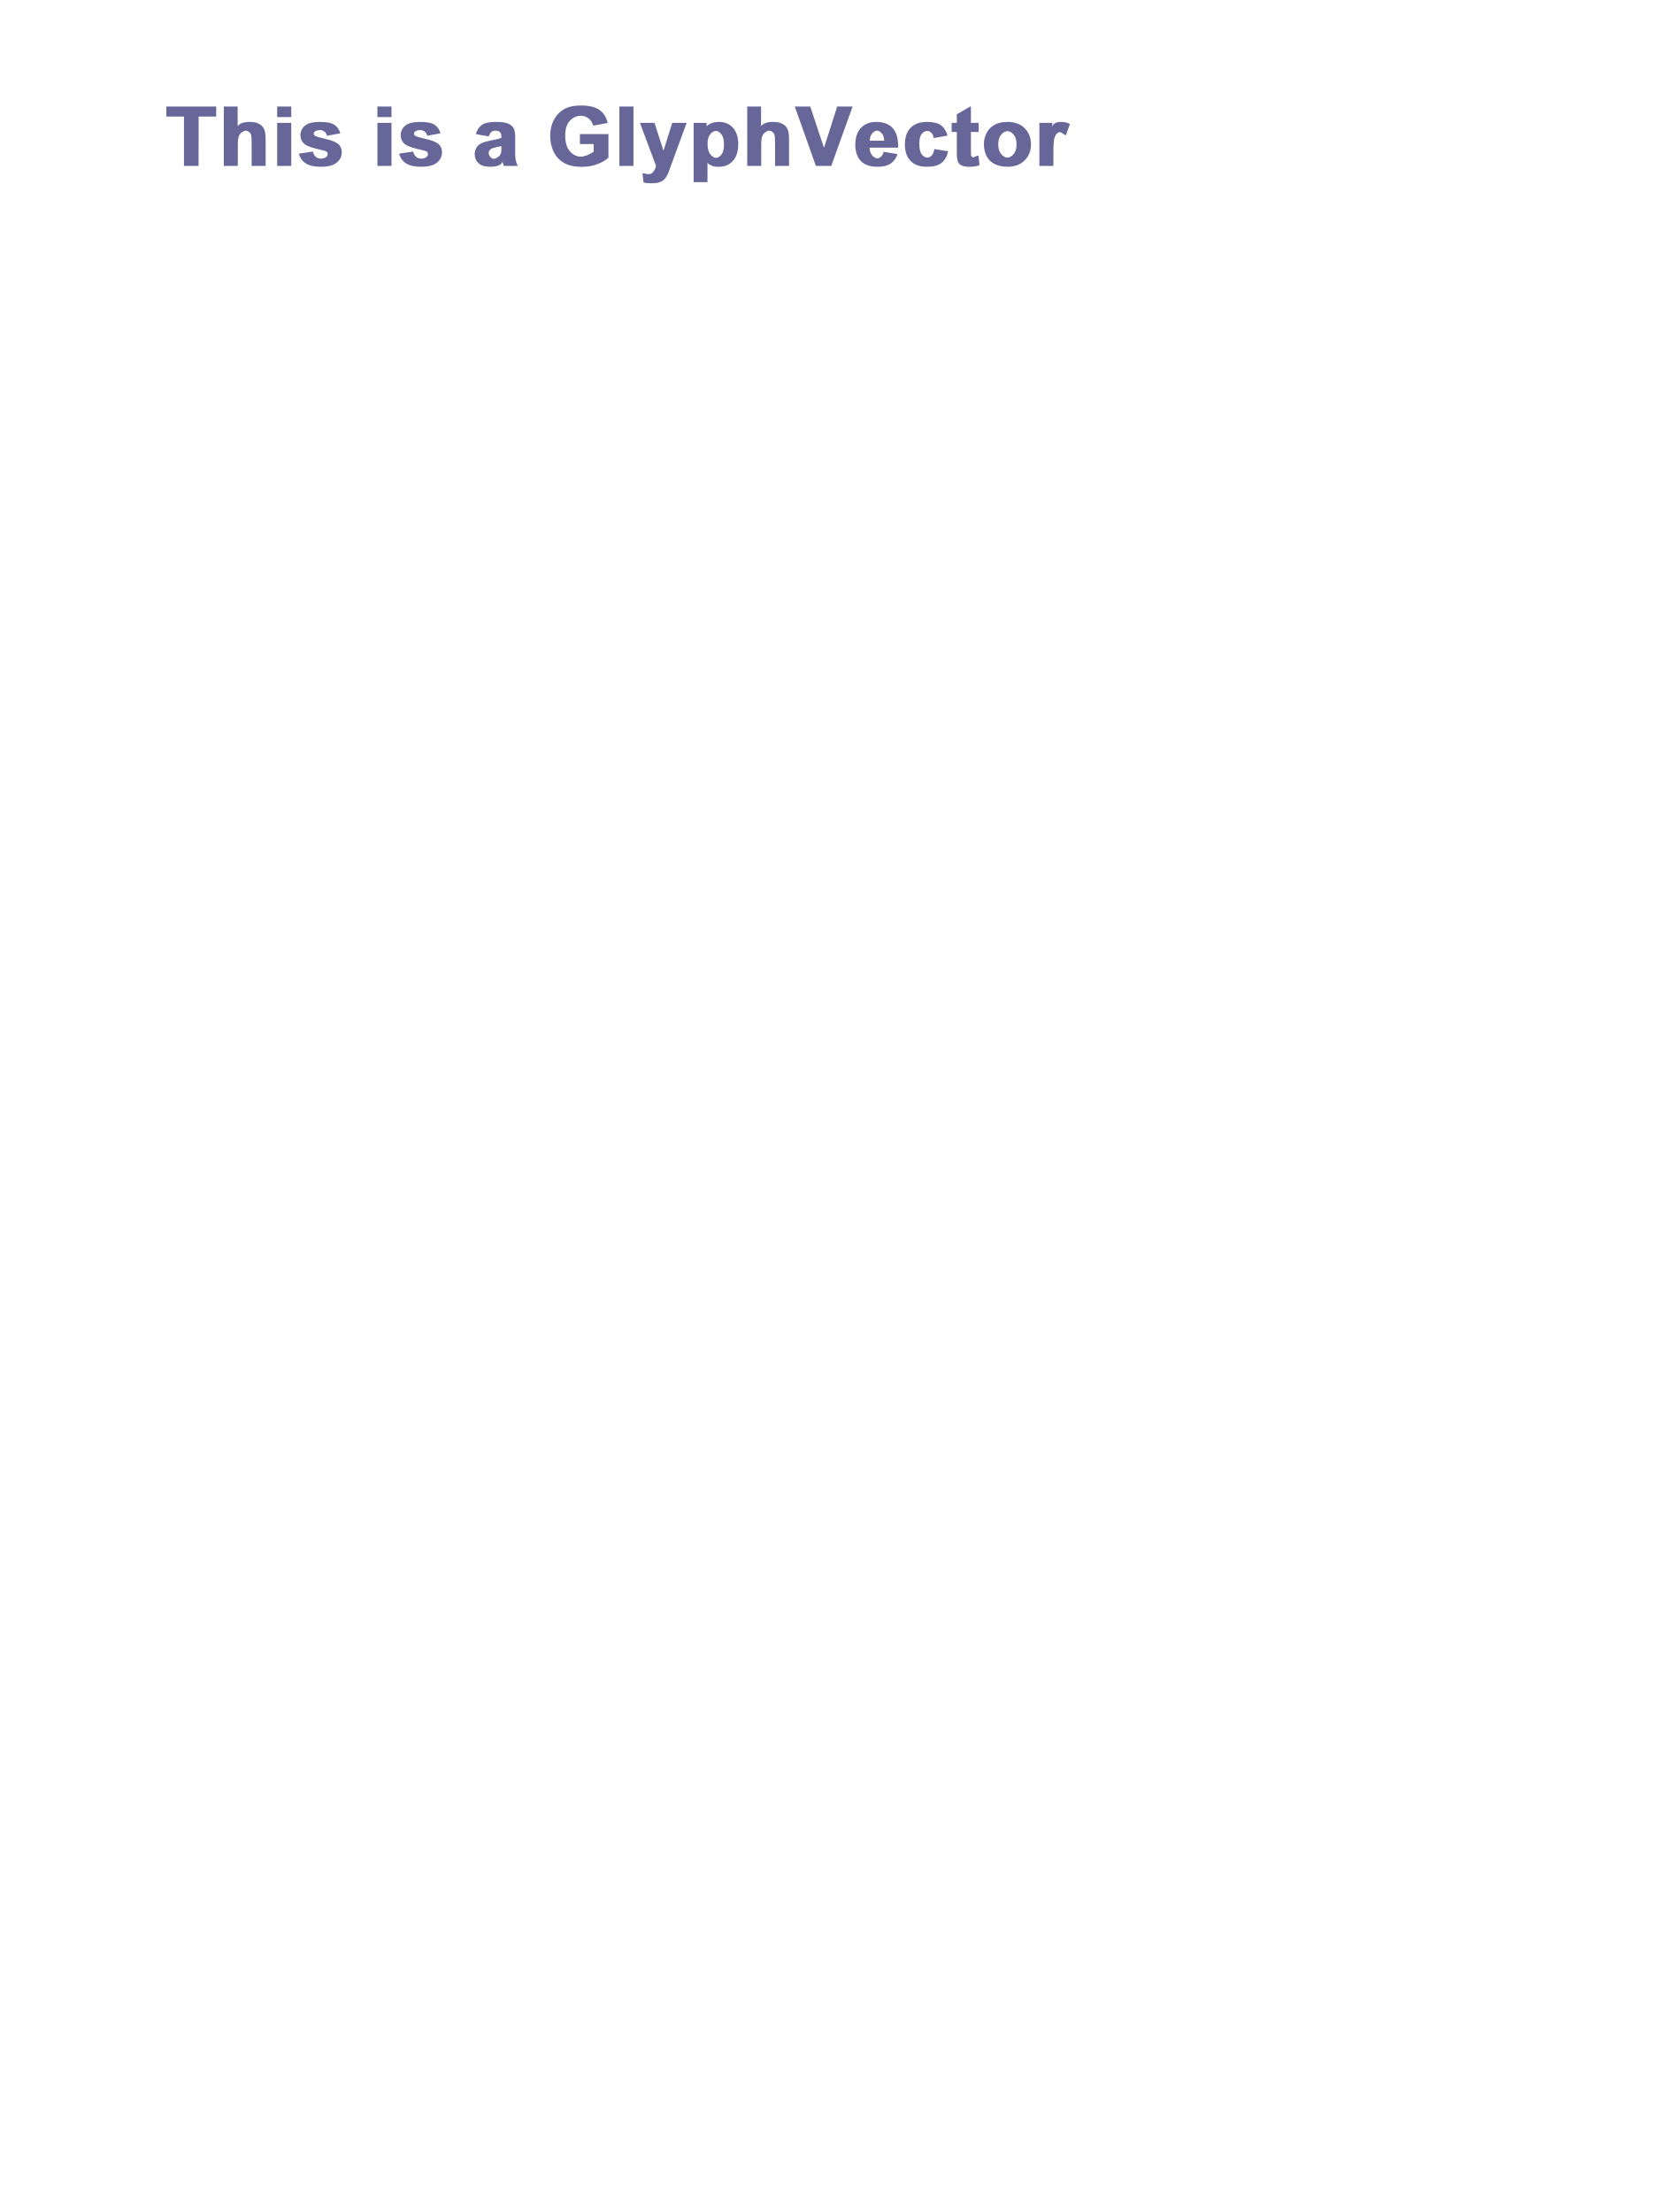
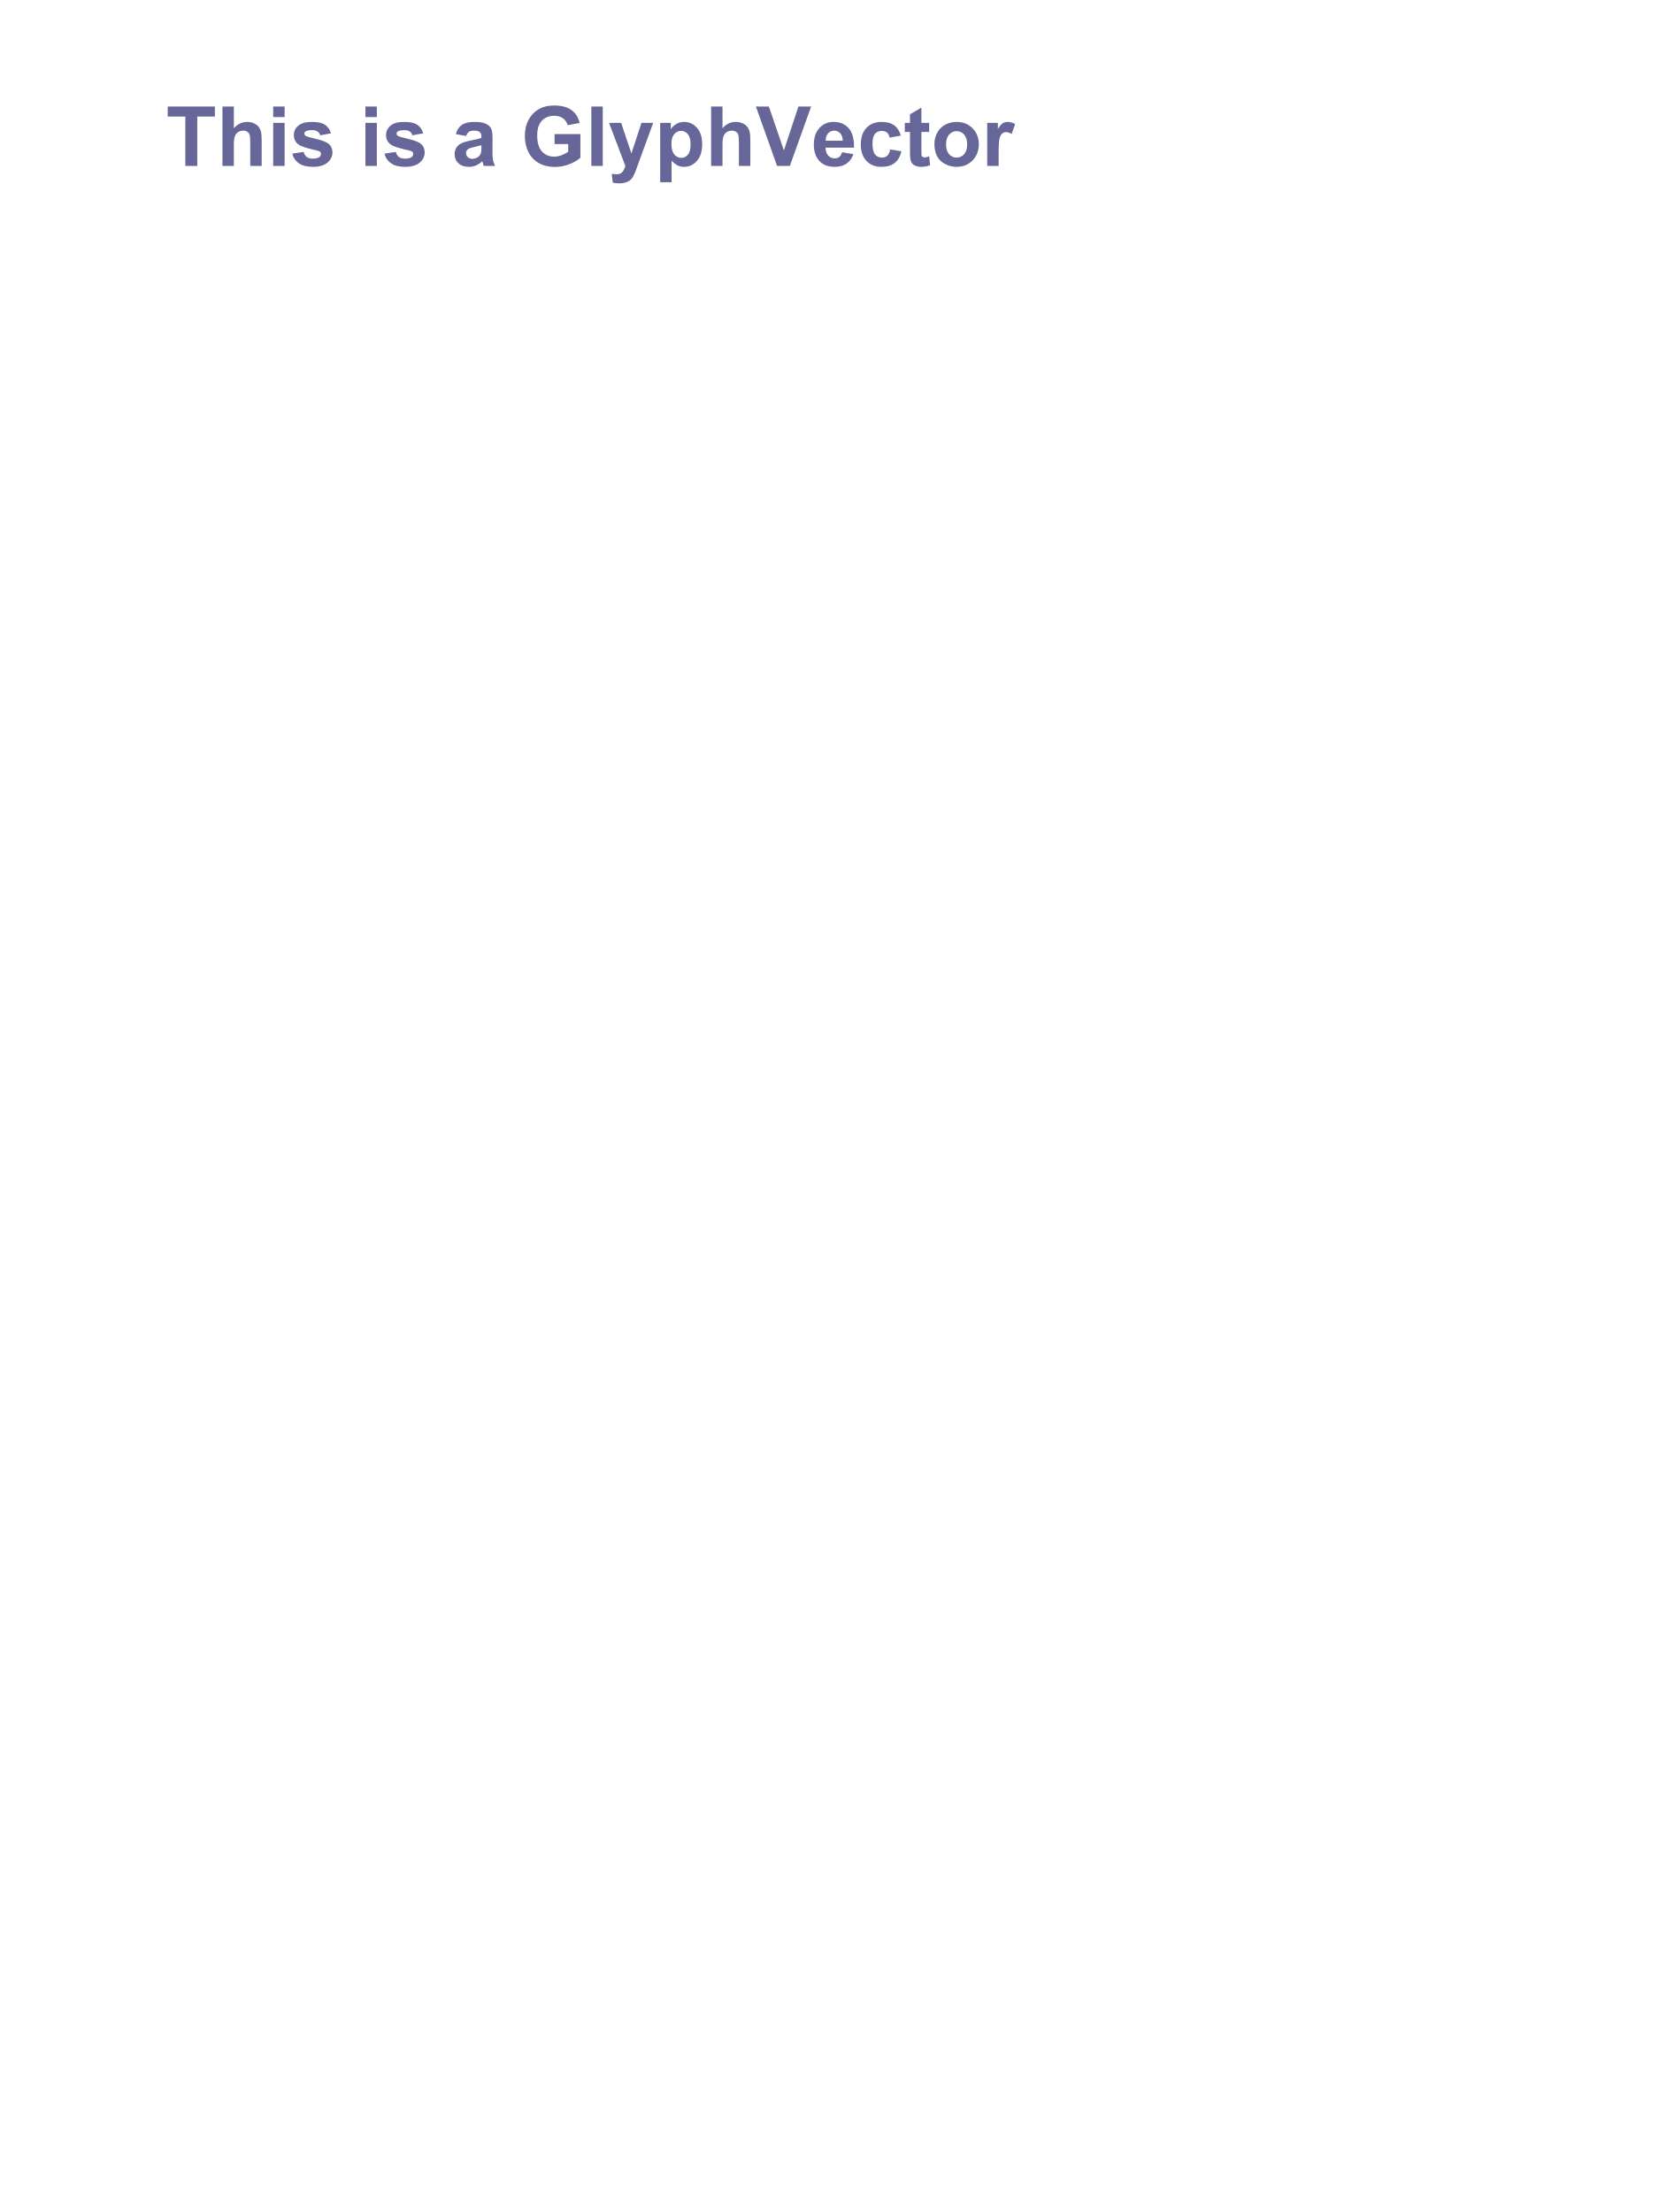
<svg xmlns="http://www.w3.org/2000/svg" contentScriptType="text/ecmascript" width="300" zoomAndPan="magnify" class="testC3" contentStyleType="text/css" height="400" preserveAspectRatio="xMidYMid meet" version="1.0">
  <defs id="genericDefs" />
  <g>
-     <style type="text/css" xml:space="preserve">.testC1 {text-rendering:optimizeLegibility;font-weight:bold;stroke:rgb(102,102,153);font-size:15;fill:rgb(102,102,153);}
+     <style type="text/css" xml:space="preserve">.testC1 {font-weight:bold;font-size:15px;text-rendering:optimizeLegibility;fill:rgb(102,102,153);stroke:rgb(102,102,153);}
.testC2 {stroke:none;}
- .testC3 {stroke-dashoffset:0;text-rendering:auto;color-rendering:auto;stroke-linecap:square;fill:black;font-size:12;stroke-linejoin:miter;font-weight:normal;stroke:black;fill-opacity:1;font-style:normal;stroke-dasharray:none;stroke-miterlimit:10;color-interpolation:auto;image-rendering:auto;shape-rendering:auto;font-family:'Arial';stroke-width:1;stroke-opacity:1;}
+ .testC3 {stroke-dashoffset:0;font-weight:normal;font-size:12px;text-rendering:auto;font-style:normal;fill:black;color-interpolation:auto;image-rendering:auto;stroke:black;stroke-opacity:1;shape-rendering:auto;stroke-linejoin:miter;stroke-dasharray:none;font-family:'Arial';stroke-width:1;color-rendering:auto;fill-opacity:1;stroke-linecap:square;stroke-miterlimit:10;}
</style>
    <g>
      <g class="testC1">
-         <path class="testC2" d="M33.266 30 L33.266 21.078 L30.078 21.078 L30.078 19.266 L39.094 19.266 L39.094 21.078 L35.922 21.078 L35.906 30 L33.266 30 ZM42.974 19.266 L42.974 22.812 Q43.537 22.047 45.162 22.047 Q46.099 22.047 46.677 22.312 Q47.255 22.578 47.544 22.984 Q47.834 23.391 47.935 23.891 Q48.037 24.391 48.037 25.438 L48.037 30 L45.505 30 L45.505 25.891 Q45.505 24.672 45.388 24.344 Q45.271 24.016 44.974 23.82 Q44.677 23.625 44.459 23.625 Q44.193 23.625 43.794 23.875 Q43.396 24.125 43.201 24.625 Q43.005 25.125 43.005 26.109 L43.005 30 L40.474 30 L40.474 19.266 L42.974 19.266 ZM50.12 21.172 L50.12 19.266 L52.667 19.266 L52.667 21.172 L50.12 21.172 ZM50.12 30 L50.12 22.219 L52.667 22.219 L52.667 30 L50.12 30 ZM54.052 27.781 L56.584 27.406 Q56.74 28.062 57.138 28.375 Q57.537 28.688 58.021 28.688 Q58.584 28.688 58.99 28.391 Q59.255 28.188 59.255 27.844 Q59.255 27.609 59.099 27.453 Q58.959 27.312 58.412 27.188 Q55.927 26.641 55.255 26.188 Q54.334 25.547 54.334 24.438 Q54.334 23.422 55.138 22.734 Q55.943 22.047 57.849 22.047 Q59.693 22.047 60.466 22.562 Q61.24 23.078 61.537 24.109 L59.13 24.547 Q58.99 24.016 58.638 23.773 Q58.287 23.531 57.896 23.531 Q57.318 23.531 56.974 23.75 Q56.74 23.906 56.74 24.172 Q56.74 24.391 56.943 24.547 Q57.224 24.75 58.865 25.125 Q60.505 25.5 61.162 26.031 Q61.802 26.594 61.802 27.562 Q61.802 28.641 60.904 29.398 Q60.005 30.156 58.021 30.156 Q56.193 30.156 55.263 29.523 Q54.334 28.891 54.052 27.781 ZM68.248 21.172 L68.248 19.266 L70.794 19.266 L70.794 21.172 L68.248 21.172 ZM68.248 30 L68.248 22.219 L70.794 22.219 L70.794 30 L68.248 30 ZM72.18 27.781 L74.711 27.406 Q74.867 28.062 75.266 28.375 Q75.664 28.688 76.148 28.688 Q76.711 28.688 77.117 28.391 Q77.383 28.188 77.383 27.844 Q77.383 27.609 77.227 27.453 Q77.086 27.312 76.539 27.188 Q74.055 26.641 73.383 26.188 Q72.461 25.547 72.461 24.438 Q72.461 23.422 73.266 22.734 Q74.07 22.047 75.977 22.047 Q77.82 22.047 78.594 22.562 Q79.367 23.078 79.664 24.109 L77.258 24.547 Q77.117 24.016 76.766 23.773 Q76.414 23.531 76.023 23.531 Q75.445 23.531 75.102 23.75 Q74.867 23.906 74.867 24.172 Q74.867 24.391 75.07 24.547 Q75.352 24.75 76.992 25.125 Q78.633 25.5 79.289 26.031 Q79.93 26.594 79.93 27.562 Q79.93 28.641 79.031 29.398 Q78.133 30.156 76.148 30.156 Q74.32 30.156 73.391 29.523 Q72.461 28.891 72.18 27.781 ZM88.375 24.672 L86.047 24.25 Q86.375 23.125 87.141 22.586 Q87.906 22.047 89.656 22.047 Q91.281 22.047 91.953 22.375 Q92.625 22.703 92.898 23.203 Q93.172 23.703 93.172 25.047 L93.156 27.438 Q93.156 28.469 93.258 28.953 Q93.359 29.438 93.625 30 L91.109 30 Q91.031 29.797 90.906 29.391 Q90.859 29.203 90.859 29.203 Q90.797 29.656 90.188 29.906 Q89.578 30.156 88.672 30.156 Q87.219 30.156 86.531 29.516 Q85.844 28.875 85.844 27.875 Q85.844 27.219 86.156 26.703 Q86.469 26.188 87.039 25.914 Q87.609 25.641 88.672 25.422 Q90.125 25.156 90.672 24.922 L90.672 24.719 Q90.672 24.125 90.383 23.875 Q90.094 23.625 89.516 23.625 Q89.203 23.625 88.898 23.836 Q88.594 24.047 88.375 24.672 ZM90.672 26.422 Q90.688 26.422 89.867 26.594 Q89.047 26.766 88.781 26.938 Q88.375 27.219 88.375 27.656 Q88.375 28.094 88.695 28.406 Q89.016 28.719 89.281 28.719 Q89.594 28.719 90.109 28.359 Q90.469 28.078 90.594 27.672 Q90.672 27.422 90.672 26.672 L90.672 26.422 ZM104.867 26.047 L104.867 24.25 L110.023 24.25 L110.023 28.516 Q109.336 29.172 108.047 29.672 Q106.758 30.172 105.195 30.172 Q103.258 30.172 102.008 29.469 Q100.758 28.766 100.125 27.453 Q99.492 26.141 99.492 24.594 Q99.492 22.922 100.195 21.617 Q100.898 20.312 102.258 19.609 Q103.305 19.078 105.07 19.078 Q107.32 19.078 108.445 19.914 Q109.57 20.75 109.883 22.234 L107.273 22.719 Q107.023 21.844 106.398 21.391 Q105.773 20.938 105.07 20.938 Q103.898 20.938 103.055 21.836 Q102.211 22.734 102.211 24.5 Q102.211 26.422 103.062 27.375 Q103.914 28.328 105.055 28.328 Q105.492 28.328 106.18 28.062 Q106.867 27.797 107.352 27.422 L107.352 26.047 L104.867 26.047 ZM112.002 30 L112.002 19.266 L114.549 19.266 L114.549 30 L112.002 30 ZM115.716 22.219 L118.356 22.219 L119.981 27.266 L121.56 22.219 L124.169 22.219 L121.419 29.703 L120.935 31.047 Q120.653 31.734 120.411 32.094 Q120.169 32.453 119.849 32.672 Q119.528 32.891 119.06 33.016 Q118.591 33.141 117.778 33.141 Q116.935 33.141 116.372 33.016 L116.185 31.312 Q117.138 31.5 117.294 31.5 Q117.778 31.5 118.122 31.078 Q118.466 30.656 118.638 30 L115.716 22.219 ZM125.432 22.219 L127.776 22.219 L127.776 22.953 Q127.713 22.781 128.354 22.414 Q128.995 22.047 130.01 22.047 Q131.604 22.047 132.549 23.109 Q133.495 24.172 133.495 26.062 Q133.495 28.016 132.542 29.086 Q131.588 30.156 129.995 30.156 Q129.104 30.156 128.581 29.906 Q128.057 29.656 127.932 29.422 L127.932 32.938 L125.432 32.938 L125.432 22.219 ZM127.948 25.984 Q127.948 27.297 128.463 27.922 Q128.979 28.547 129.495 28.547 Q129.963 28.547 130.44 27.969 Q130.917 27.391 130.917 26.078 Q130.917 24.859 130.432 24.266 Q129.948 23.672 129.463 23.672 Q128.948 23.672 128.448 24.258 Q127.948 24.844 127.948 25.984 ZM137.625 19.266 L137.625 22.812 Q138.188 22.047 139.812 22.047 Q140.75 22.047 141.328 22.312 Q141.906 22.578 142.195 22.984 Q142.484 23.391 142.586 23.891 Q142.688 24.391 142.688 25.438 L142.688 30 L140.156 30 L140.156 25.891 Q140.156 24.672 140.039 24.344 Q139.922 24.016 139.625 23.82 Q139.328 23.625 139.109 23.625 Q138.844 23.625 138.445 23.875 Q138.047 24.125 137.852 24.625 Q137.656 25.125 137.656 26.109 L137.656 30 L135.125 30 L135.125 19.266 L137.625 19.266 ZM147.537 30 L143.724 19.266 L146.521 19.266 L149.005 26.719 L151.396 19.266 L154.177 19.266 L150.318 30 L147.537 30 ZM159.806 27.453 L162.306 27.875 Q161.916 29 161.056 29.578 Q160.197 30.156 158.681 30.156 Q156.416 30.156 155.431 28.844 Q154.666 27.781 154.666 26.172 Q154.666 24.234 155.681 23.141 Q156.697 22.047 158.478 22.047 Q160.447 22.047 161.455 23.195 Q162.462 24.344 162.416 26.703 L157.259 26.703 Q157.275 27.625 157.751 28.133 Q158.228 28.641 158.697 28.641 Q158.947 28.641 159.275 28.375 Q159.603 28.109 159.806 27.453 ZM159.884 25.438 Q159.869 24.547 159.431 24.086 Q158.994 23.625 158.603 23.625 Q158.166 23.625 157.728 24.109 Q157.291 24.609 157.291 25.438 L159.884 25.438 ZM171.351 24.516 L168.851 24.969 Q168.741 24.281 168.382 23.977 Q168.023 23.672 167.679 23.672 Q167.148 23.672 166.694 24.195 Q166.241 24.719 166.241 25.969 Q166.241 27.359 166.702 27.93 Q167.163 28.5 167.71 28.5 Q168.054 28.5 168.429 28.164 Q168.804 27.828 168.976 26.953 L171.46 27.359 Q171.148 28.75 170.249 29.453 Q169.351 30.156 167.616 30.156 Q165.663 30.156 164.648 29.086 Q163.632 28.016 163.632 26.125 Q163.632 24.188 164.655 23.117 Q165.679 22.047 167.648 22.047 Q169.319 22.047 170.155 22.656 Q170.991 23.266 171.351 24.516 ZM176.973 22.219 L176.973 23.859 L175.567 23.859 L175.567 27 Q175.567 27.953 175.606 28.109 Q175.645 28.266 175.786 28.367 Q175.926 28.469 175.926 28.469 Q175.942 28.469 176.942 28.109 L177.129 29.875 Q176.411 30.156 175.27 30.156 Q174.473 30.156 174.028 29.977 Q173.583 29.797 173.372 29.5 Q173.161 29.203 173.083 28.703 Q173.02 28.344 173.02 27.25 L173.02 23.859 L172.083 23.859 L172.083 22.219 L173.02 22.219 L173.02 20.672 L175.567 19.203 L175.567 22.219 L176.973 22.219 ZM177.92 26 Q177.92 24.969 178.428 24.016 Q178.936 23.062 179.866 22.555 Q180.795 22.047 182.17 22.047 Q184.17 22.047 185.303 23.195 Q186.436 24.344 186.436 26.094 Q186.436 27.859 185.288 29.008 Q184.139 30.156 182.186 30.156 Q180.874 30.156 179.905 29.68 Q178.936 29.203 178.428 28.273 Q177.92 27.344 177.92 26 ZM180.514 26.109 Q180.514 27.266 181.061 27.883 Q181.608 28.5 182.17 28.5 Q182.733 28.5 183.28 27.883 Q183.827 27.266 183.827 26.094 Q183.827 24.953 183.288 24.336 Q182.749 23.719 182.17 23.719 Q181.608 23.719 181.061 24.336 Q180.514 24.953 180.514 26.109 ZM190.488 30 L187.957 30 L187.957 22.219 L190.285 22.219 L190.285 22.906 Q190.363 22.547 190.754 22.297 Q191.144 22.047 191.879 22.047 Q192.832 22.047 193.473 22.438 L192.738 24.484 Q191.848 23.891 191.629 23.891 Q191.441 23.891 191.144 24.133 Q190.848 24.375 190.668 24.992 Q190.488 25.609 190.488 27.594 L190.488 30 Z" />
+         <path class="testC2" d="M33.516 30 L33.516 21.078 L30.328 21.078 L30.328 19.266 L38.859 19.266 L38.859 21.078 L35.672 21.078 L35.672 30 L33.516 30 ZM42.288 19.266 L42.288 23.203 Q43.288 22.047 44.678 22.047 Q45.381 22.047 45.944 22.312 Q46.522 22.578 46.803 22.984 Q47.1 23.391 47.209 23.891 Q47.319 24.391 47.319 25.438 L47.319 30 L45.256 30 L45.256 25.891 Q45.256 24.672 45.131 24.344 Q45.022 24.016 44.725 23.828 Q44.428 23.625 43.975 23.625 Q43.475 23.625 43.069 23.875 Q42.663 24.125 42.475 24.625 Q42.288 25.125 42.288 26.109 L42.288 30 L40.225 30 L40.225 19.266 L42.288 19.266 ZM49.403 21.172 L49.403 19.266 L51.466 19.266 L51.466 21.172 L49.403 21.172 ZM49.403 30 L49.403 22.219 L51.466 22.219 L51.466 30 L49.403 30 ZM52.852 27.781 L54.915 27.469 Q55.04 28.062 55.446 28.375 Q55.852 28.688 56.571 28.688 Q57.368 28.688 57.774 28.391 Q58.04 28.188 58.04 27.844 Q58.04 27.609 57.899 27.453 Q57.743 27.312 57.211 27.188 Q54.727 26.641 54.055 26.188 Q53.133 25.547 53.133 24.438 Q53.133 23.422 53.93 22.734 Q54.727 22.047 56.399 22.047 Q58.008 22.047 58.774 22.562 Q59.555 23.078 59.852 24.109 L57.899 24.469 Q57.774 24.016 57.43 23.781 Q57.086 23.531 56.446 23.531 Q55.633 23.531 55.274 23.75 Q55.04 23.906 55.04 24.172 Q55.04 24.391 55.243 24.547 Q55.524 24.75 57.165 25.125 Q58.821 25.5 59.461 26.031 Q60.118 26.594 60.118 27.562 Q60.118 28.641 59.211 29.406 Q58.321 30.172 56.571 30.172 Q54.977 30.172 54.055 29.531 Q53.133 28.891 52.852 27.781 ZM66.081 21.172 L66.081 19.266 L68.143 19.266 L68.143 21.172 L66.081 21.172 ZM66.081 30 L66.081 22.219 L68.143 22.219 L68.143 30 L66.081 30 ZM69.529 27.781 L71.592 27.469 Q71.717 28.062 72.123 28.375 Q72.529 28.688 73.248 28.688 Q74.045 28.688 74.451 28.391 Q74.717 28.188 74.717 27.844 Q74.717 27.609 74.576 27.453 Q74.42 27.312 73.889 27.188 Q71.404 26.641 70.732 26.188 Q69.811 25.547 69.811 24.438 Q69.811 23.422 70.607 22.734 Q71.404 22.047 73.076 22.047 Q74.686 22.047 75.451 22.562 Q76.232 23.078 76.529 24.109 L74.576 24.469 Q74.451 24.016 74.107 23.781 Q73.764 23.531 73.123 23.531 Q72.311 23.531 71.951 23.75 Q71.717 23.906 71.717 24.172 Q71.717 24.391 71.92 24.547 Q72.201 24.75 73.842 25.125 Q75.498 25.5 76.139 26.031 Q76.795 26.594 76.795 27.562 Q76.795 28.641 75.889 29.406 Q74.998 30.172 73.248 30.172 Q71.654 30.172 70.732 29.531 Q69.811 28.891 69.529 27.781 ZM84.289 24.594 L82.43 24.25 Q82.742 23.125 83.508 22.594 Q84.273 22.047 85.789 22.047 Q87.18 22.047 87.852 22.375 Q88.523 22.703 88.789 23.203 Q89.07 23.703 89.07 25.047 L89.055 27.438 Q89.055 28.469 89.148 28.953 Q89.242 29.438 89.523 30 L87.477 30 Q87.398 29.797 87.289 29.391 Q87.227 29.203 87.211 29.156 Q86.68 29.656 86.07 29.922 Q85.477 30.172 84.805 30.172 Q83.602 30.172 82.898 29.531 Q82.211 28.875 82.211 27.875 Q82.211 27.219 82.523 26.703 Q82.852 26.188 83.414 25.922 Q83.977 25.641 85.055 25.422 Q86.492 25.156 87.055 24.922 L87.055 24.719 Q87.055 24.125 86.758 23.875 Q86.461 23.625 85.648 23.625 Q85.102 23.625 84.789 23.844 Q84.492 24.047 84.289 24.594 ZM87.055 26.266 Q86.648 26.391 85.789 26.578 Q84.945 26.766 84.68 26.938 Q84.273 27.219 84.273 27.656 Q84.273 28.094 84.586 28.406 Q84.914 28.719 85.414 28.719 Q85.977 28.719 86.477 28.359 Q86.852 28.078 86.961 27.672 Q87.055 27.422 87.055 26.672 L87.055 26.266 ZM100.283 26.047 L100.283 24.25 L104.955 24.25 L104.955 28.516 Q104.268 29.172 102.971 29.688 Q101.689 30.188 100.361 30.188 Q98.674 30.188 97.424 29.484 Q96.174 28.766 95.533 27.453 Q94.908 26.141 94.908 24.594 Q94.908 22.922 95.611 21.625 Q96.314 20.312 97.674 19.609 Q98.705 19.078 100.236 19.078 Q102.236 19.078 103.361 19.922 Q104.486 20.75 104.814 22.234 L102.658 22.641 Q102.424 21.844 101.799 21.391 Q101.174 20.938 100.236 20.938 Q98.814 20.938 97.971 21.844 Q97.143 22.734 97.143 24.5 Q97.143 26.422 97.986 27.375 Q98.846 28.328 100.221 28.328 Q100.893 28.328 101.58 28.062 Q102.268 27.797 102.752 27.422 L102.752 26.047 L100.283 26.047 ZM106.935 30 L106.935 19.266 L108.998 19.266 L108.998 30 L106.935 30 ZM110.134 22.219 L112.321 22.219 L114.181 27.75 L115.993 22.219 L118.118 22.219 L115.384 29.703 L114.884 31.062 Q114.618 31.75 114.368 32.109 Q114.134 32.469 113.806 32.688 Q113.493 32.906 113.024 33.031 Q112.556 33.156 111.978 33.156 Q111.384 33.156 110.806 33.031 L110.618 31.422 Q111.103 31.516 111.493 31.516 Q112.212 31.516 112.556 31.094 Q112.899 30.672 113.087 30.016 L110.134 22.219 ZM119.382 22.219 L121.304 22.219 L121.304 23.359 Q121.679 22.781 122.304 22.422 Q122.945 22.047 123.726 22.047 Q125.085 22.047 126.023 23.109 Q126.976 24.172 126.976 26.062 Q126.976 28.016 126.023 29.094 Q125.07 30.172 123.71 30.172 Q123.07 30.172 122.539 29.922 Q122.023 29.656 121.445 29.047 L121.445 32.953 L119.382 32.953 L119.382 22.219 ZM121.414 25.984 Q121.414 27.297 121.929 27.922 Q122.46 28.547 123.21 28.547 Q123.929 28.547 124.398 27.969 Q124.882 27.391 124.882 26.078 Q124.882 24.859 124.382 24.266 Q123.898 23.672 123.179 23.672 Q122.414 23.672 121.914 24.266 Q121.414 24.844 121.414 25.984 ZM130.654 19.266 L130.654 23.203 Q131.654 22.047 133.045 22.047 Q133.748 22.047 134.31 22.312 Q134.889 22.578 135.17 22.984 Q135.467 23.391 135.576 23.891 Q135.685 24.391 135.685 25.438 L135.685 30 L133.623 30 L133.623 25.891 Q133.623 24.672 133.498 24.344 Q133.389 24.016 133.092 23.828 Q132.795 23.625 132.342 23.625 Q131.842 23.625 131.435 23.875 Q131.029 24.125 130.842 24.625 Q130.654 25.125 130.654 26.109 L130.654 30 L128.592 30 L128.592 19.266 L130.654 19.266 ZM140.52 30 L136.692 19.266 L139.036 19.266 L141.754 27.203 L144.379 19.266 L146.676 19.266 L142.833 30 L140.52 30 ZM152.275 27.531 L154.322 27.875 Q153.931 29 153.072 29.594 Q152.228 30.172 150.947 30.172 Q148.916 30.172 147.947 28.844 Q147.166 27.781 147.166 26.172 Q147.166 24.234 148.181 23.141 Q149.197 22.047 150.744 22.047 Q152.478 22.047 153.478 23.203 Q154.478 24.344 154.431 26.703 L149.275 26.703 Q149.306 27.625 149.775 28.141 Q150.259 28.641 150.962 28.641 Q151.447 28.641 151.775 28.375 Q152.103 28.109 152.275 27.531 ZM152.4 25.438 Q152.369 24.547 151.931 24.094 Q151.494 23.625 150.869 23.625 Q150.197 23.625 149.744 24.109 Q149.306 24.609 149.322 25.438 L152.4 25.438 ZM162.898 24.516 L160.867 24.891 Q160.773 24.281 160.398 23.984 Q160.039 23.672 159.461 23.672 Q158.695 23.672 158.227 24.203 Q157.773 24.719 157.773 25.969 Q157.773 27.359 158.242 27.938 Q158.711 28.5 159.492 28.5 Q160.086 28.5 160.445 28.172 Q160.82 27.828 160.977 27.016 L163.008 27.359 Q162.68 28.75 161.789 29.469 Q160.898 30.172 159.398 30.172 Q157.695 30.172 156.68 29.094 Q155.664 28.016 155.664 26.125 Q155.664 24.188 156.68 23.125 Q157.695 22.047 159.43 22.047 Q160.852 22.047 161.695 22.656 Q162.539 23.266 162.898 24.516 ZM168.022 22.219 L168.022 23.859 L166.616 23.859 L166.616 27 Q166.616 27.953 166.647 28.109 Q166.694 28.266 166.834 28.375 Q166.991 28.469 167.194 28.469 Q167.475 28.469 168.022 28.266 L168.194 29.875 Q167.475 30.172 166.569 30.172 Q166.006 30.172 165.553 29.984 Q165.116 29.797 164.897 29.5 Q164.694 29.203 164.616 28.703 Q164.553 28.344 164.553 27.25 L164.553 23.859 L163.616 23.859 L163.616 22.219 L164.553 22.219 L164.553 20.672 L166.616 19.469 L166.616 22.219 L168.022 22.219 ZM168.97 26 Q168.97 24.969 169.47 24.016 Q169.986 23.062 170.908 22.562 Q171.845 22.047 172.986 22.047 Q174.751 22.047 175.876 23.203 Q177.001 24.344 177.001 26.094 Q177.001 27.859 175.861 29.016 Q174.72 30.172 173.001 30.172 Q171.923 30.172 170.955 29.688 Q169.986 29.203 169.47 28.281 Q168.97 27.344 168.97 26 ZM171.08 26.109 Q171.08 27.266 171.626 27.891 Q172.189 28.5 172.986 28.5 Q173.798 28.5 174.345 27.891 Q174.892 27.266 174.892 26.094 Q174.892 24.953 174.345 24.344 Q173.798 23.719 172.986 23.719 Q172.189 23.719 171.626 24.344 Q171.08 24.953 171.08 26.109 ZM180.586 30 L178.523 30 L178.523 22.219 L180.445 22.219 L180.445 23.328 Q180.93 22.547 181.32 22.297 Q181.711 22.047 182.211 22.047 Q182.914 22.047 183.57 22.438 L182.93 24.234 Q182.414 23.891 181.961 23.891 Q181.523 23.891 181.227 24.141 Q180.93 24.375 180.758 25 Q180.586 25.609 180.586 27.594 L180.586 30 Z" />
      </g>
    </g>
  </g>
</svg>
